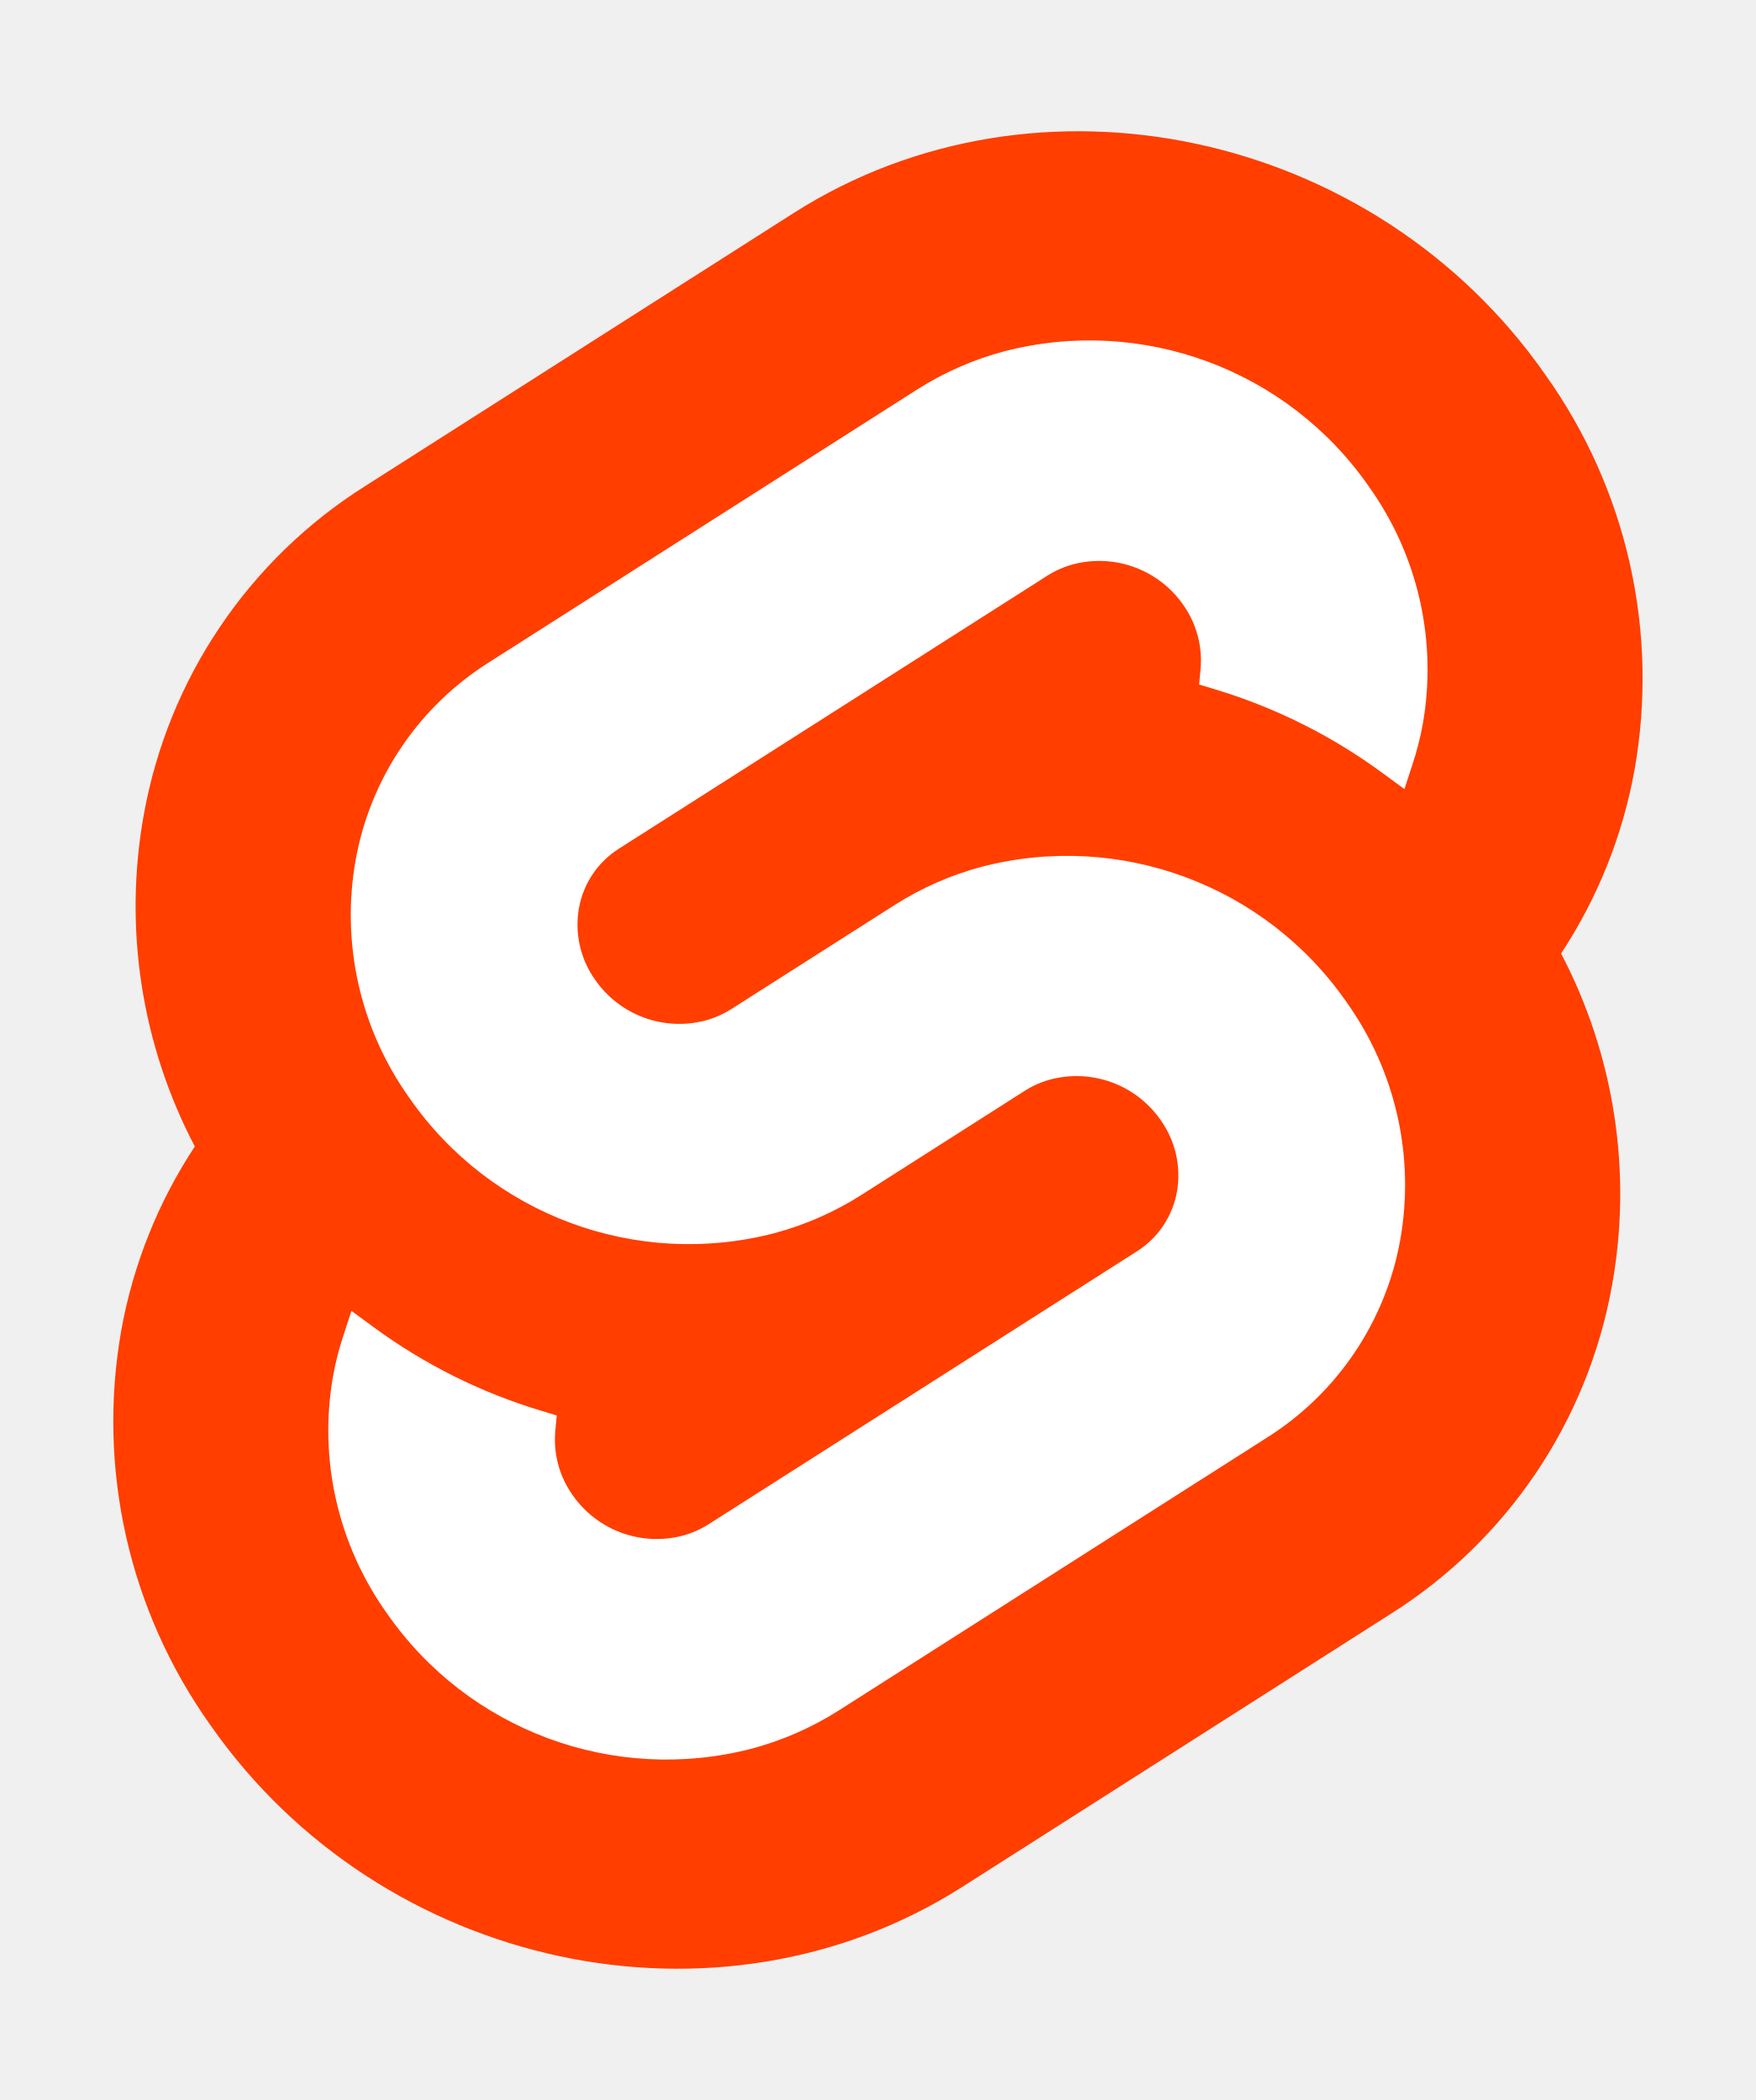
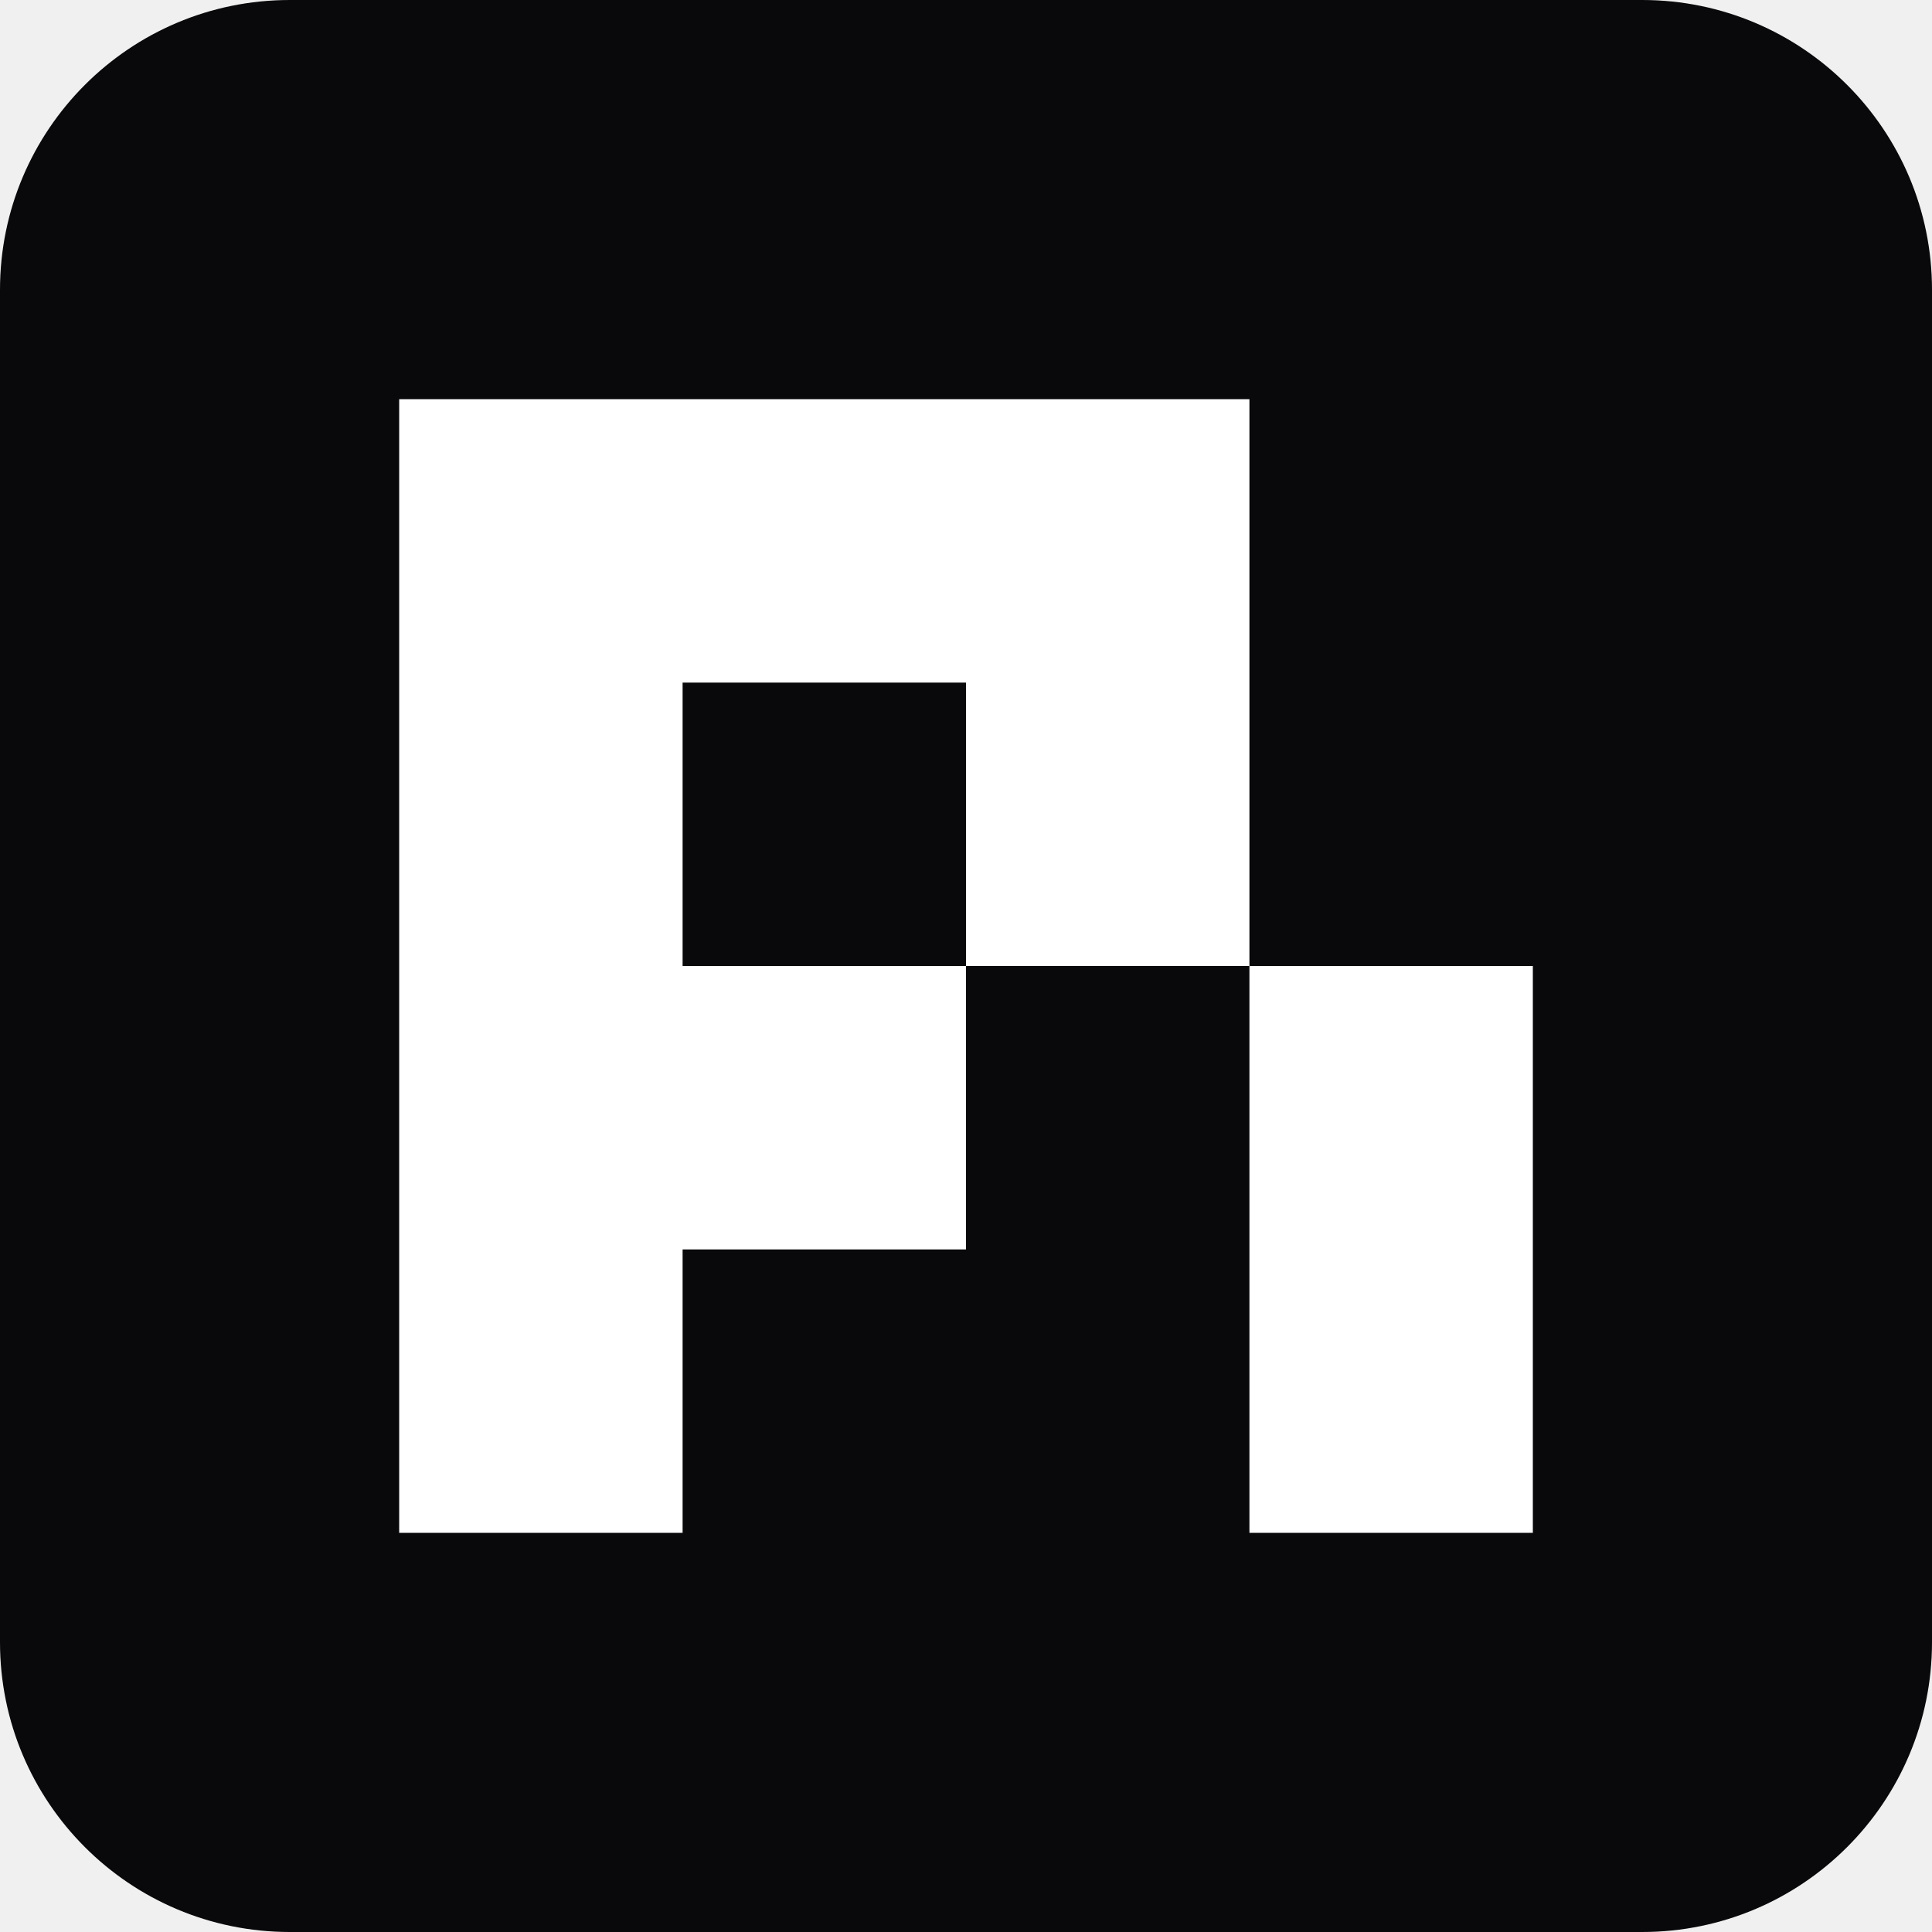
- <svg xmlns="http://www.w3.org/2000/svg" width="107" height="128" viewBox="0 0 107 128">
-   <path d="M94.157 22.819c-10.4-14.885-30.94-19.297-45.792-9.835L22.282 29.608A29.92 29.92 0 0 0 8.764 49.65a31.5 31.5 0 0 0 3.108 20.231 30 30 0 0 0-4.477 11.183 31.9 31.9 0 0 0 5.448 24.116c10.402 14.887 30.942 19.297 45.791 9.835l26.083-16.624A29.92 29.92 0 0 0 98.235 78.35a31.53 31.53 0 0 0-3.105-20.232 30 30 0 0 0 4.474-11.182 31.88 31.88 0 0 0-5.447-24.116" style="fill:#ff3e00" />
-   <path d="M45.817 106.582a20.72 20.72 0 0 1-22.237-8.243 19.17 19.17 0 0 1-3.277-14.503 18 18 0 0 1 .624-2.435l.49-1.498 1.337.981a33.6 33.6 0 0 0 10.203 5.098l.97.294-.09.968a5.85 5.85 0 0 0 1.052 3.878 6.24 6.24 0 0 0 6.695 2.485 5.8 5.8 0 0 0 1.603-.704L69.27 76.28a5.43 5.43 0 0 0 2.45-3.631 5.8 5.8 0 0 0-.987-4.371 6.24 6.24 0 0 0-6.698-2.487 5.7 5.7 0 0 0-1.6.704l-9.953 6.345a19 19 0 0 1-5.296 2.326 20.72 20.72 0 0 1-22.237-8.243 19.17 19.17 0 0 1-3.277-14.502 17.99 17.99 0 0 1 8.13-12.052l26.081-16.623a19 19 0 0 1 5.3-2.329 20.72 20.72 0 0 1 22.237 8.243 19.17 19.17 0 0 1 3.277 14.503 18 18 0 0 1-.624 2.435l-.49 1.498-1.337-.98a33.6 33.6 0 0 0-10.203-5.1l-.97-.294.09-.968a5.86 5.86 0 0 0-1.052-3.878 6.24 6.24 0 0 0-6.696-2.485 5.8 5.8 0 0 0-1.602.704L37.73 51.72a5.42 5.42 0 0 0-2.449 3.63 5.79 5.79 0 0 0 .986 4.372 6.24 6.24 0 0 0 6.698 2.486 5.8 5.8 0 0 0 1.602-.704l9.952-6.342a19 19 0 0 1 5.295-2.328 20.72 20.72 0 0 1 22.237 8.242 19.17 19.17 0 0 1 3.277 14.503 18 18 0 0 1-8.13 12.053l-26.081 16.622a19 19 0 0 1-5.3 2.328" style="fill:#fff" />
+ <svg xmlns="http://www.w3.org/2000/svg" viewBox="0 0 800 800">
+   <rect width="800" height="800" rx="120" fill="#09090b" />
+   <path fill="#fff" fill-rule="evenodd" d="     M165.29 165.29     H517.36     V400     H400     V517.36     H282.65     V634.72     H165.29     Z     M282.65 282.65     V400     H400     V282.65     Z   " />
+   <path fill="#fff" d="M517.36 400 H634.72 V634.72 H517.36 Z" />
</svg>
